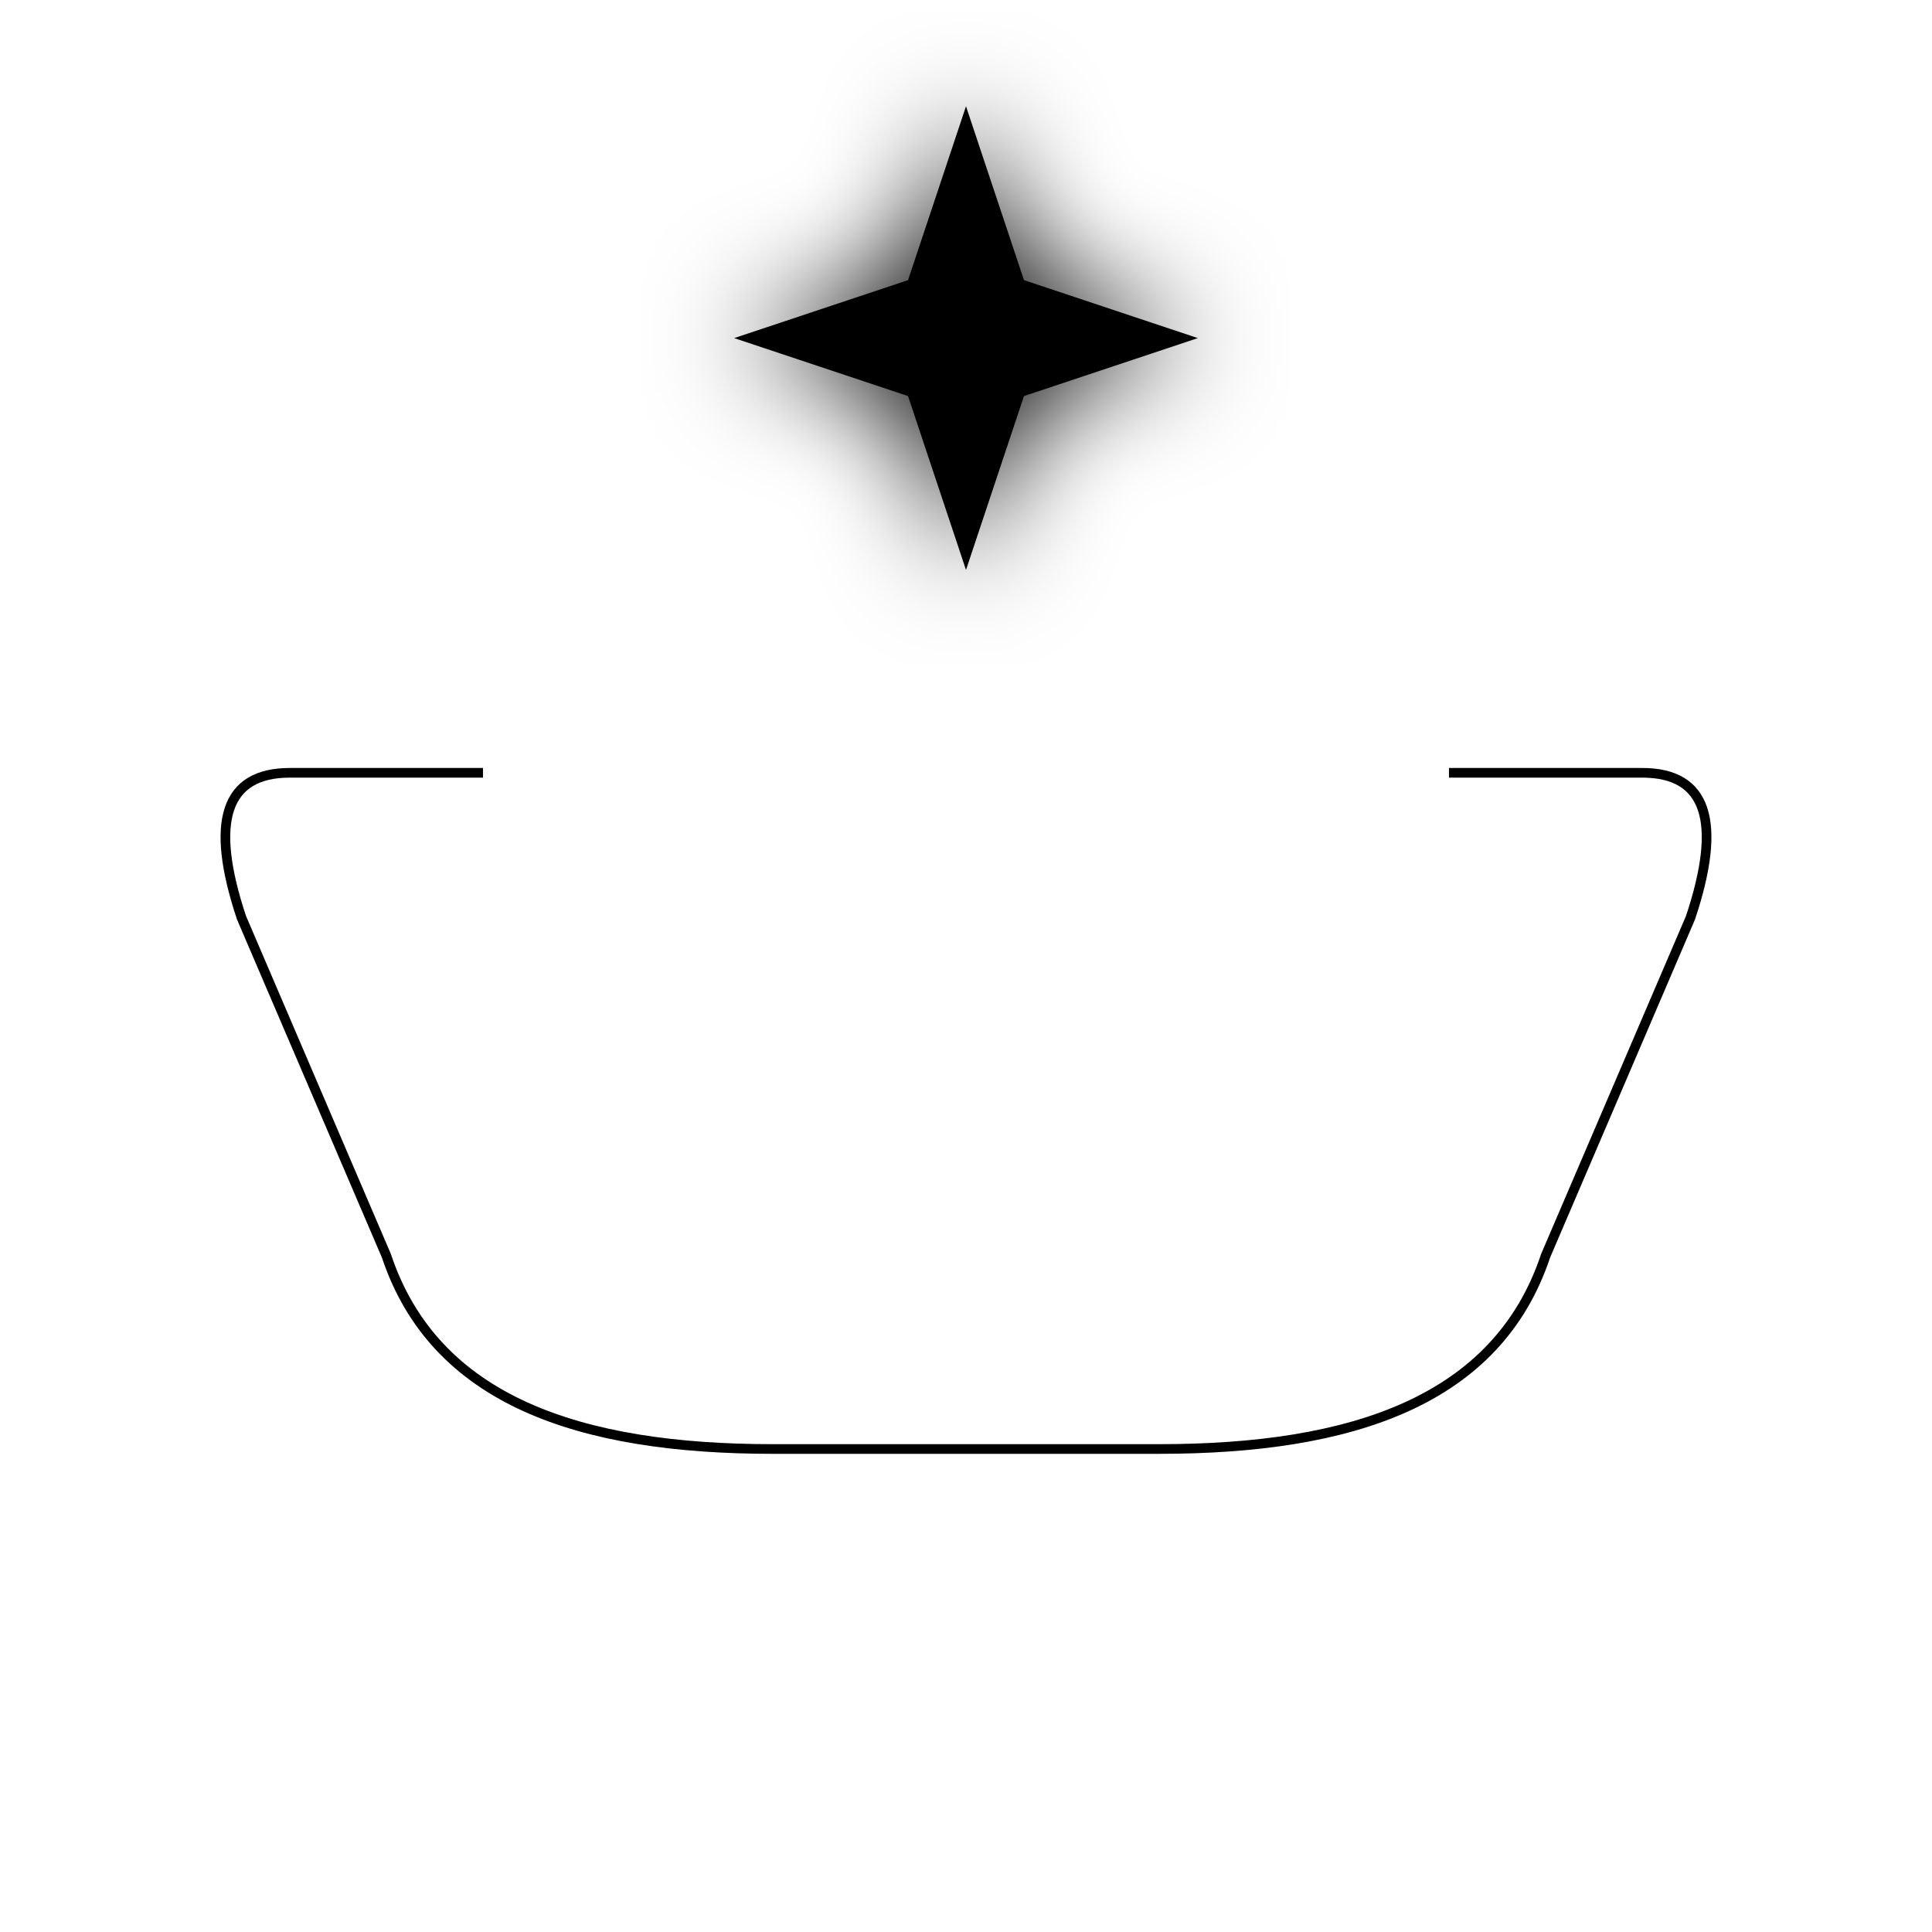
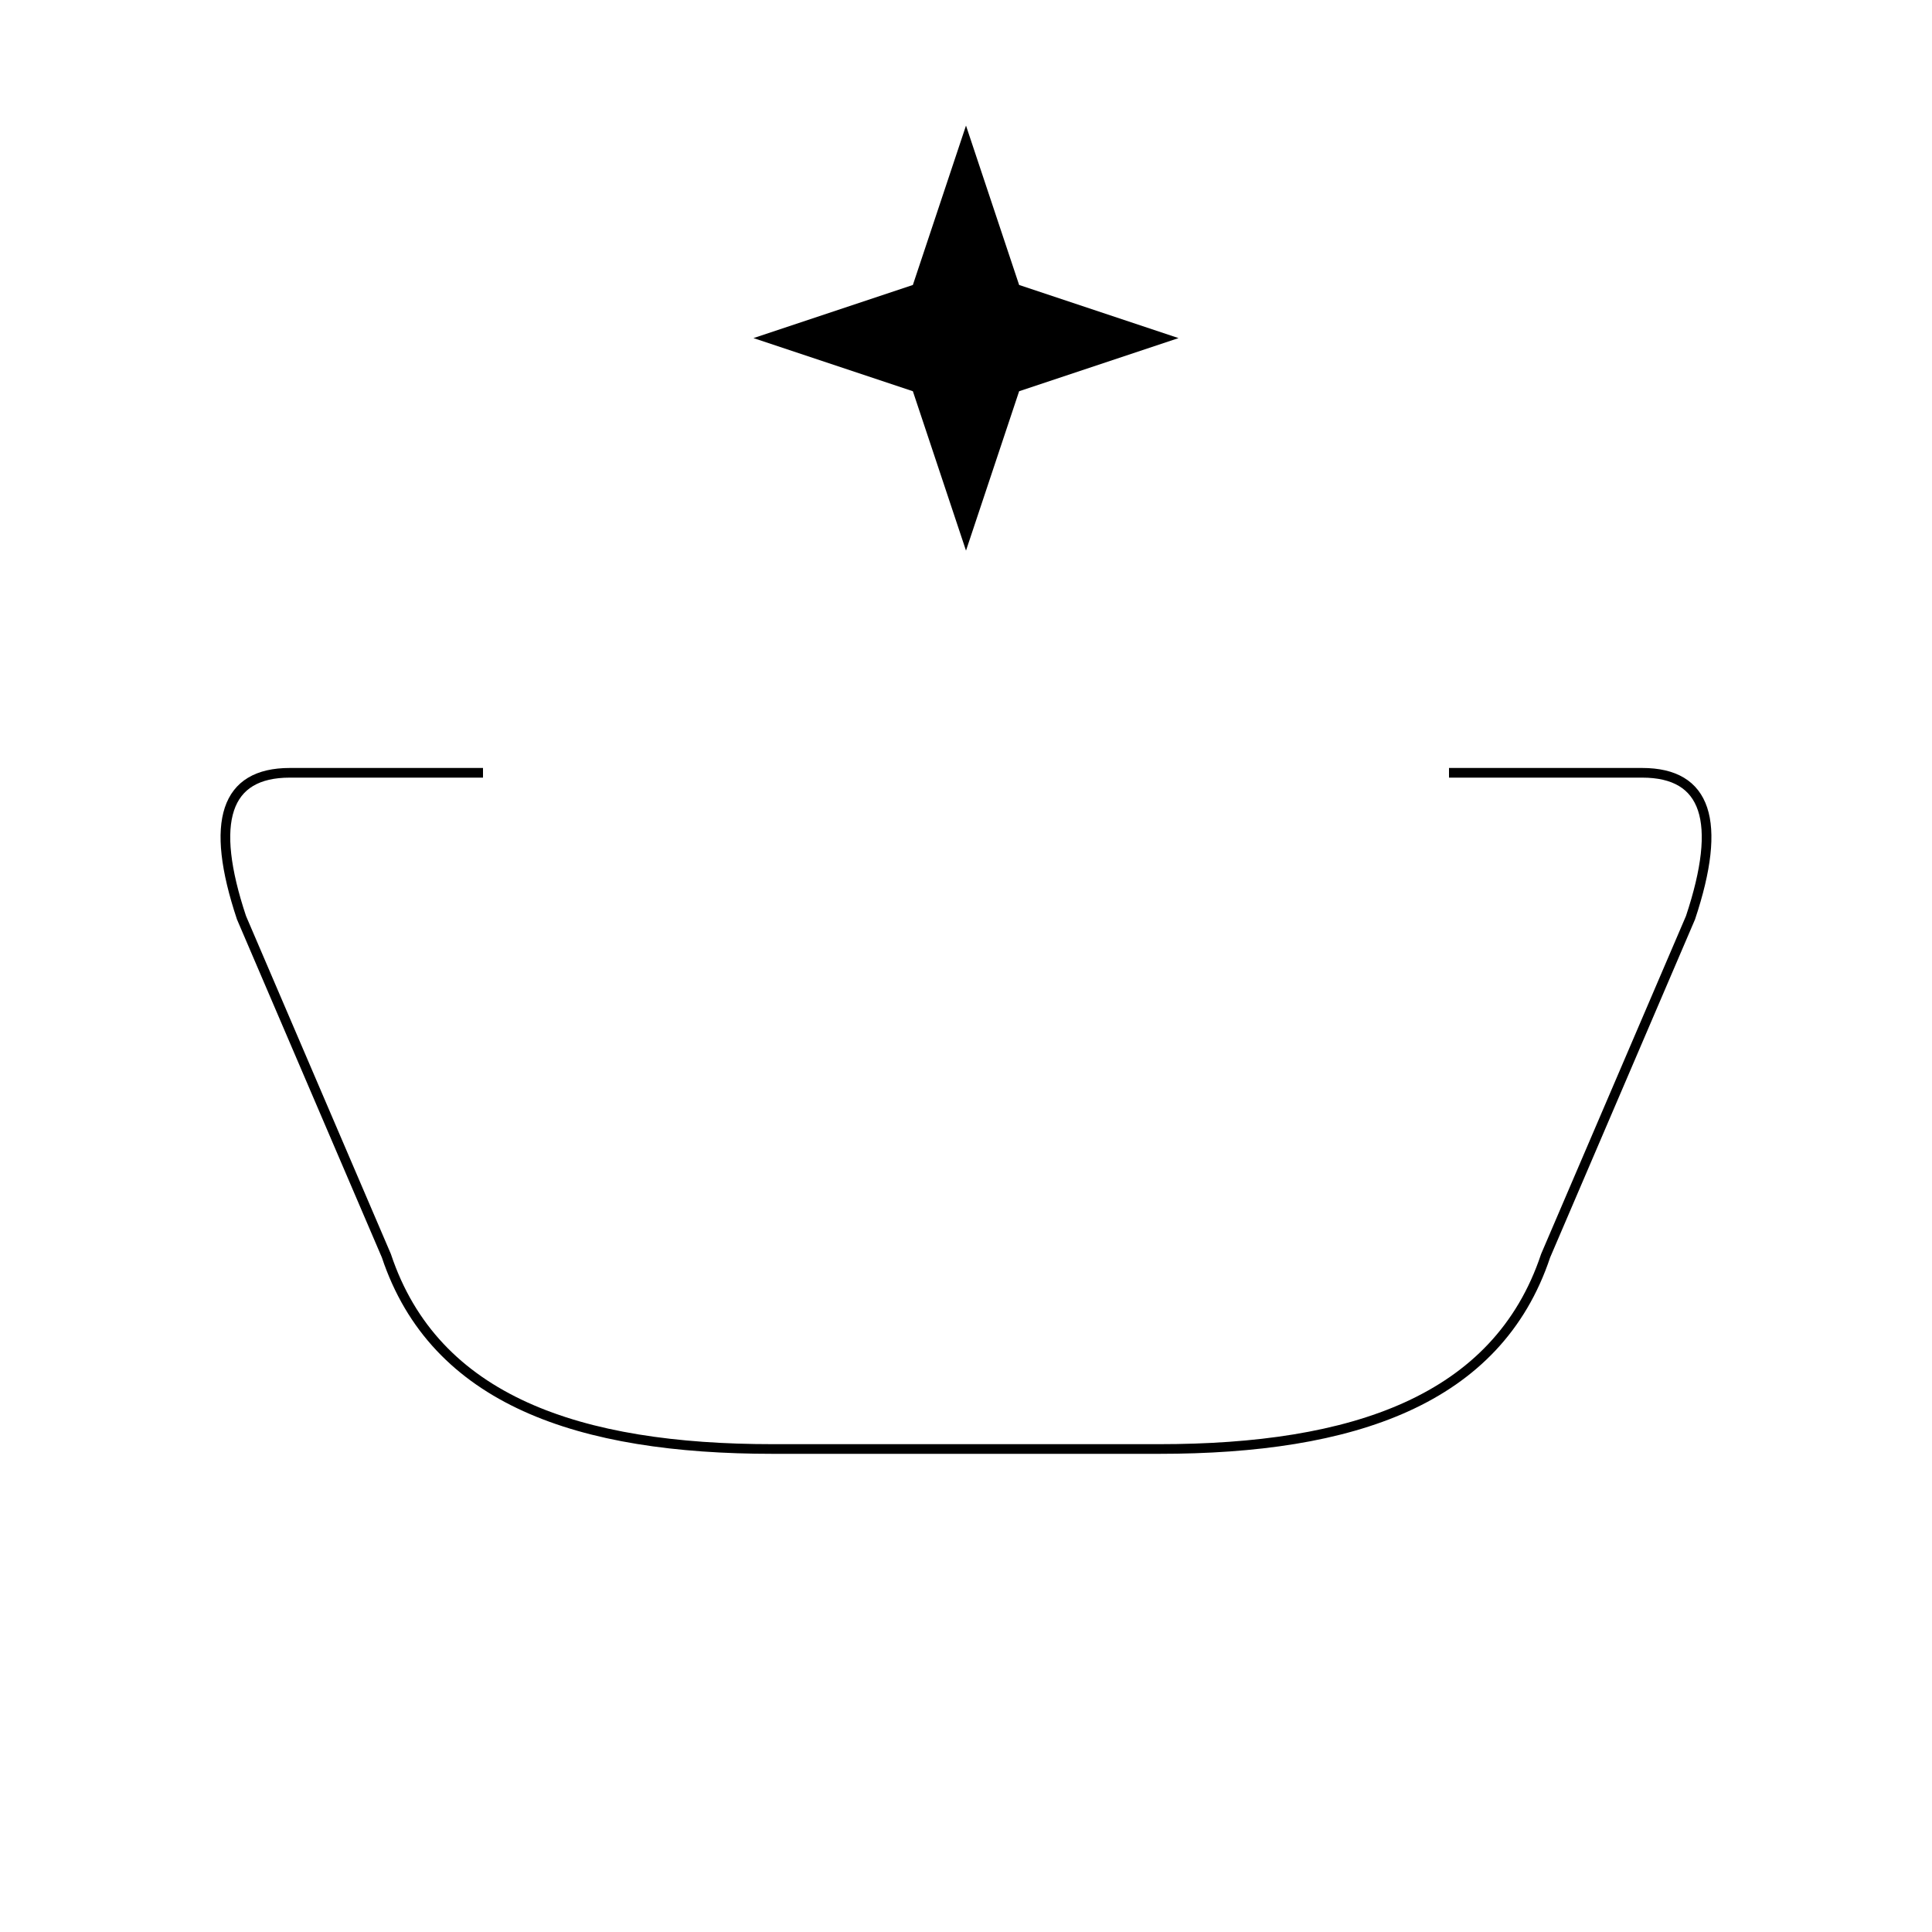
<svg xmlns="http://www.w3.org/2000/svg" viewBox="0 0 200 200" fill="none">
  <defs>
-     <filter id="glow" x="-20%" y="-20%" width="140%" height="140%">
-       <feGaussianBlur stdDeviation="10" result="blur" />
-       <feComposite in="SourceGraphic" in2="blur" operator="over" />
-     </filter>
-     <linearGradient id="primaryGrad" x1="0%" y1="0%" x2="100%" y2="100%">
-       <stop offset="0%" stopColor="#ffffff" />
-       <stop offset="100%" stopColor="#a1a1aa" />
-     </linearGradient>
-     <linearGradient id="sparkGrad" x1="0%" y1="0%" x2="100%" y2="100%">
-       <stop offset="0%" stopColor="#8b5cf6" />
-       <stop offset="100%" stopColor="#c4b5fd" />
+     <linearGradient id="silverGrad" x1="0%" y1="0%" x2="100%" y2="100%">
+       <stop offset="0%" stopColor="#f7f8f8" />
+       <stop offset="100%" stopColor="#8a8f98" />
    </linearGradient>
  </defs>
-   <path d="M50 80 L30 80 Q20 80 25 95 L40 130 C45 145 60 150 80 150 L120 150 C140 150 155 145 160 130 L175 95 Q180 80 170 80 L150 80" stroke="url(#primaryGrad)" strokeWidth="12" strokeLinecap="round" strokeLinejoin="round" fill="transparent" />
-   <path d="M20 70 L180 70" stroke="url(#primaryGrad)" strokeWidth="16" strokeLinecap="round" />
-   <g transform="translate(100, 35) scale(0.6)">
-     <path d="M0 -40 L10 -10 L40 0 L10 10 L0 40 L-10 10 L-40 0 L-10 -10 Z" fill="url(#sparkGrad)" filter="url(#glow)" />
+   <path d="M50 80 L30 80 Q20 80 25 95 L40 130 C45 145 60 150 80 150 L120 150 C140 150 155 145 160 130 L175 95 Q180 80 170 80 L150 80" stroke="url(#silverGrad)" strokeWidth="12" strokeLinecap="round" strokeLinejoin="round" fill="transparent" />
+   <path d="M20 70 L180 70" stroke="url(#silverGrad)" strokeWidth="16" strokeLinecap="round" />
+   <g transform="translate(100, 35) scale(0.55)">
+     <path d="M0 -40 L10 -10 L40 0 L10 10 L0 40 L-10 10 L-40 0 L-10 -10 Z" fill="url(#silverGrad)" />
  </g>
</svg>
